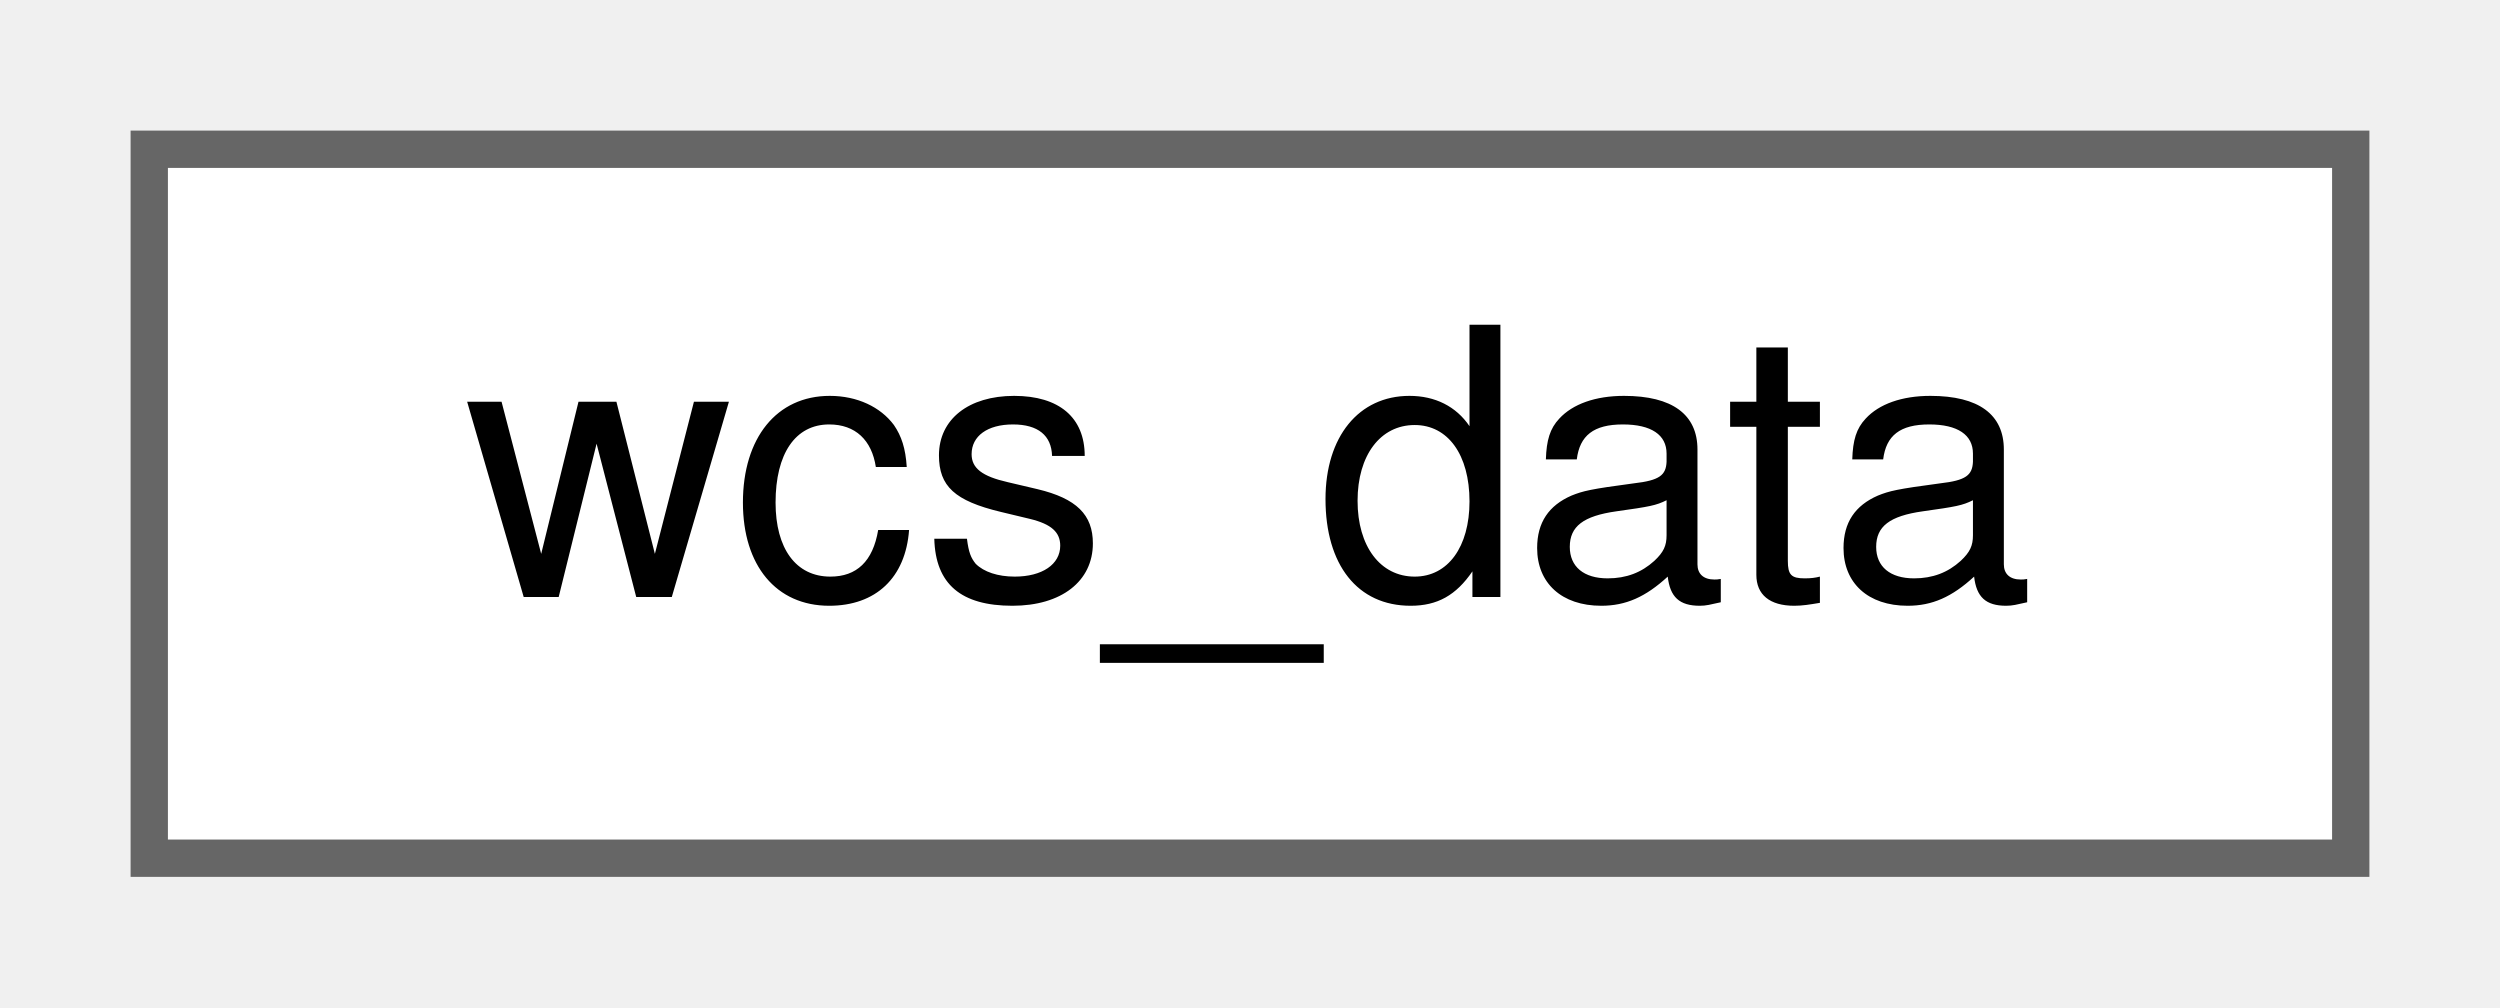
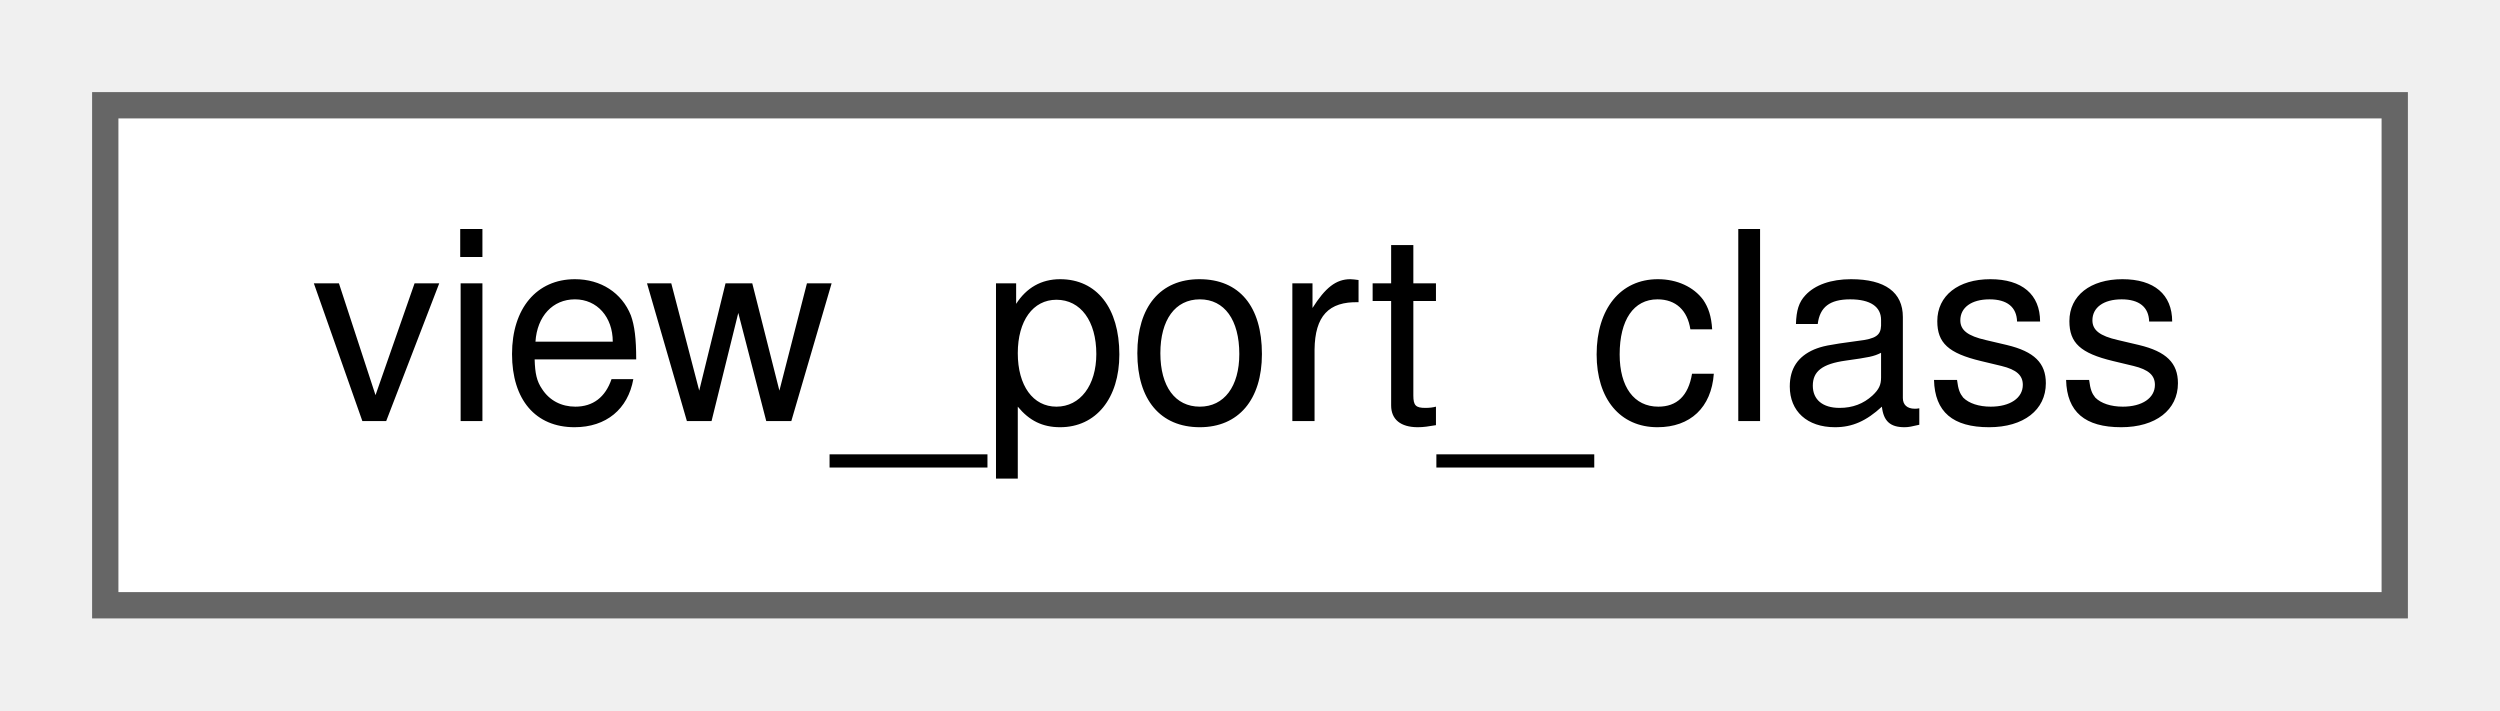
- <svg xmlns="http://www.w3.org/2000/svg" xmlns:xlink="http://www.w3.org/1999/xlink" width="67pt" height="27pt" viewBox="0.00 0.00 67.00 27.00">
+ <svg xmlns="http://www.w3.org/2000/svg" xmlns:xlink="http://www.w3.org/1999/xlink" width="95pt" height="27pt" viewBox="0.00 0.00 95.00 27.00">
  <g id="graph0" class="graph" transform="scale(1 1) rotate(0) translate(4 23)">
    <g id="node1" class="node">
      <g id="a_node1">
-         <a xlink:href="structwcs__data.html" target="_top" xlink:title=" ">
-           <polygon fill="white" stroke="#666666" points="59,-19 0,-19 0,0 59,0 59,-19" />
-           <text text-anchor="middle" x="29.5" y="-7" font-family="Helvetica,sans-Serif" font-size="10.00">wcs_data</text>
+         <a xlink:href="structview__port__class.html" target="_top" xlink:title=" ">
+           <polygon fill="white" stroke="#666666" points="87,-19 0,-19 0,0 87,0 87,-19" />
+           <text text-anchor="middle" x="43.5" y="-7" font-family="Helvetica,sans-Serif" font-size="10.00">view_port_class</text>
        </a>
      </g>
    </g>
  </g>
</svg>
